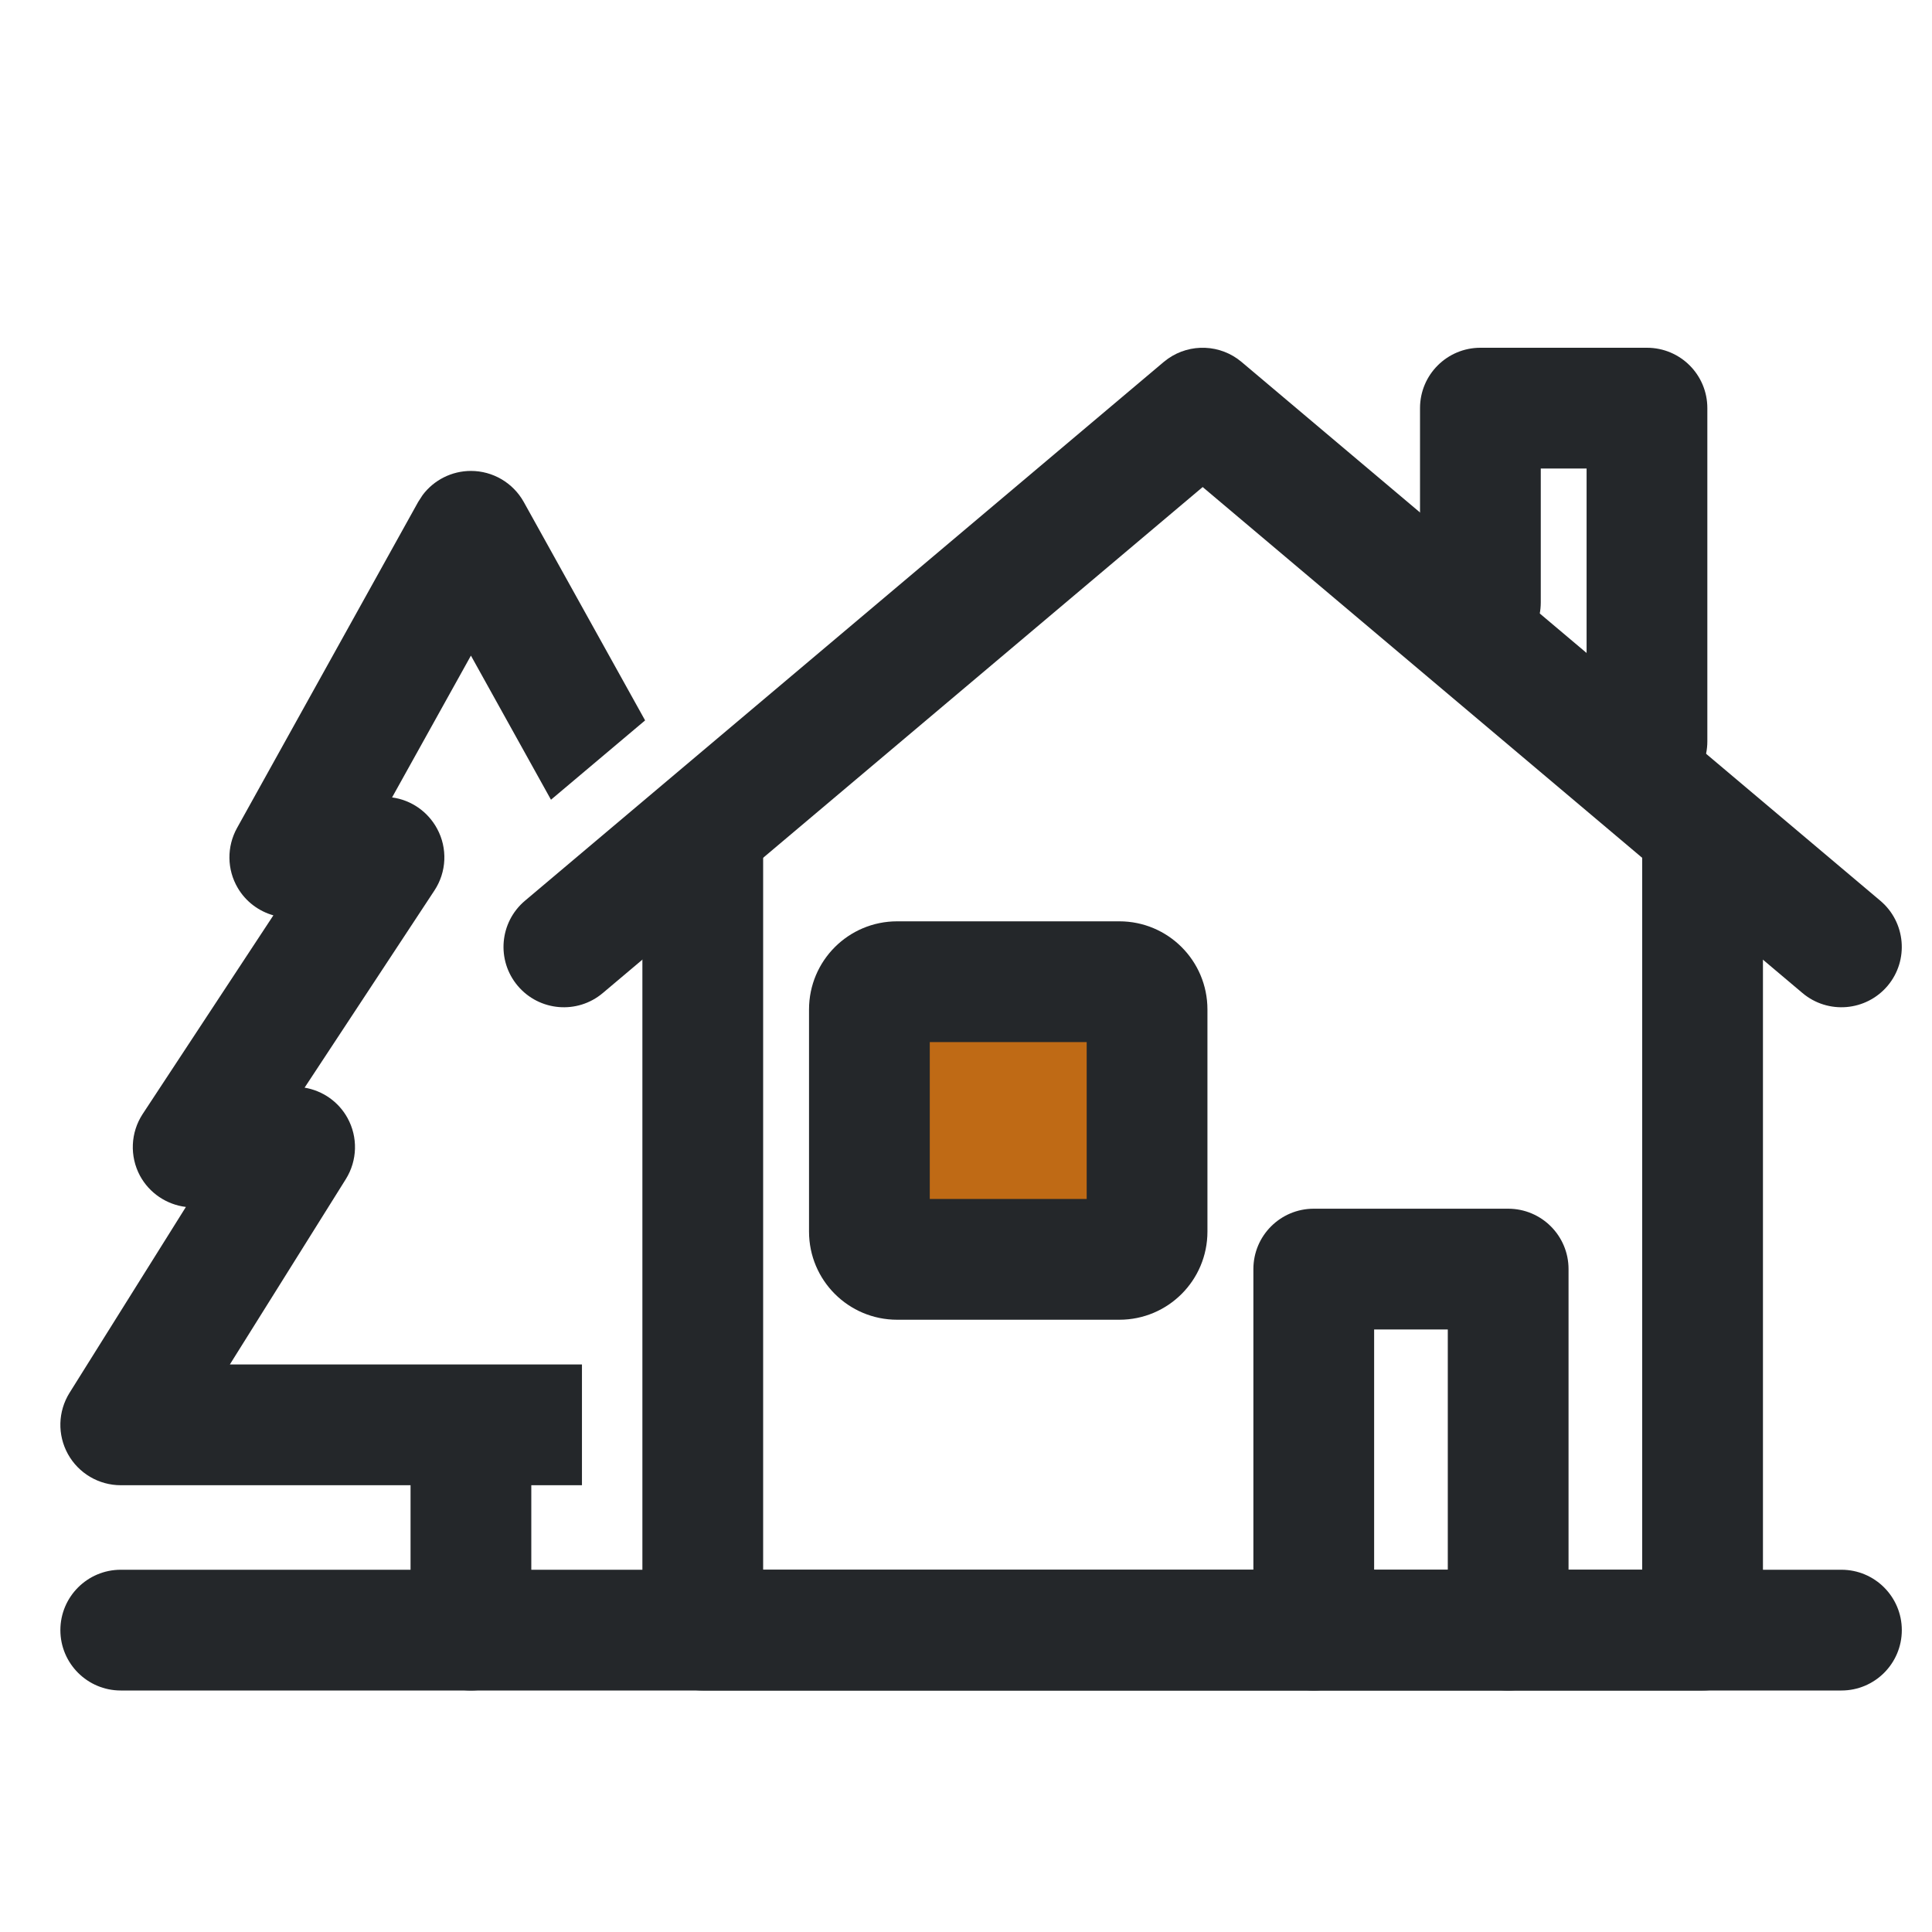
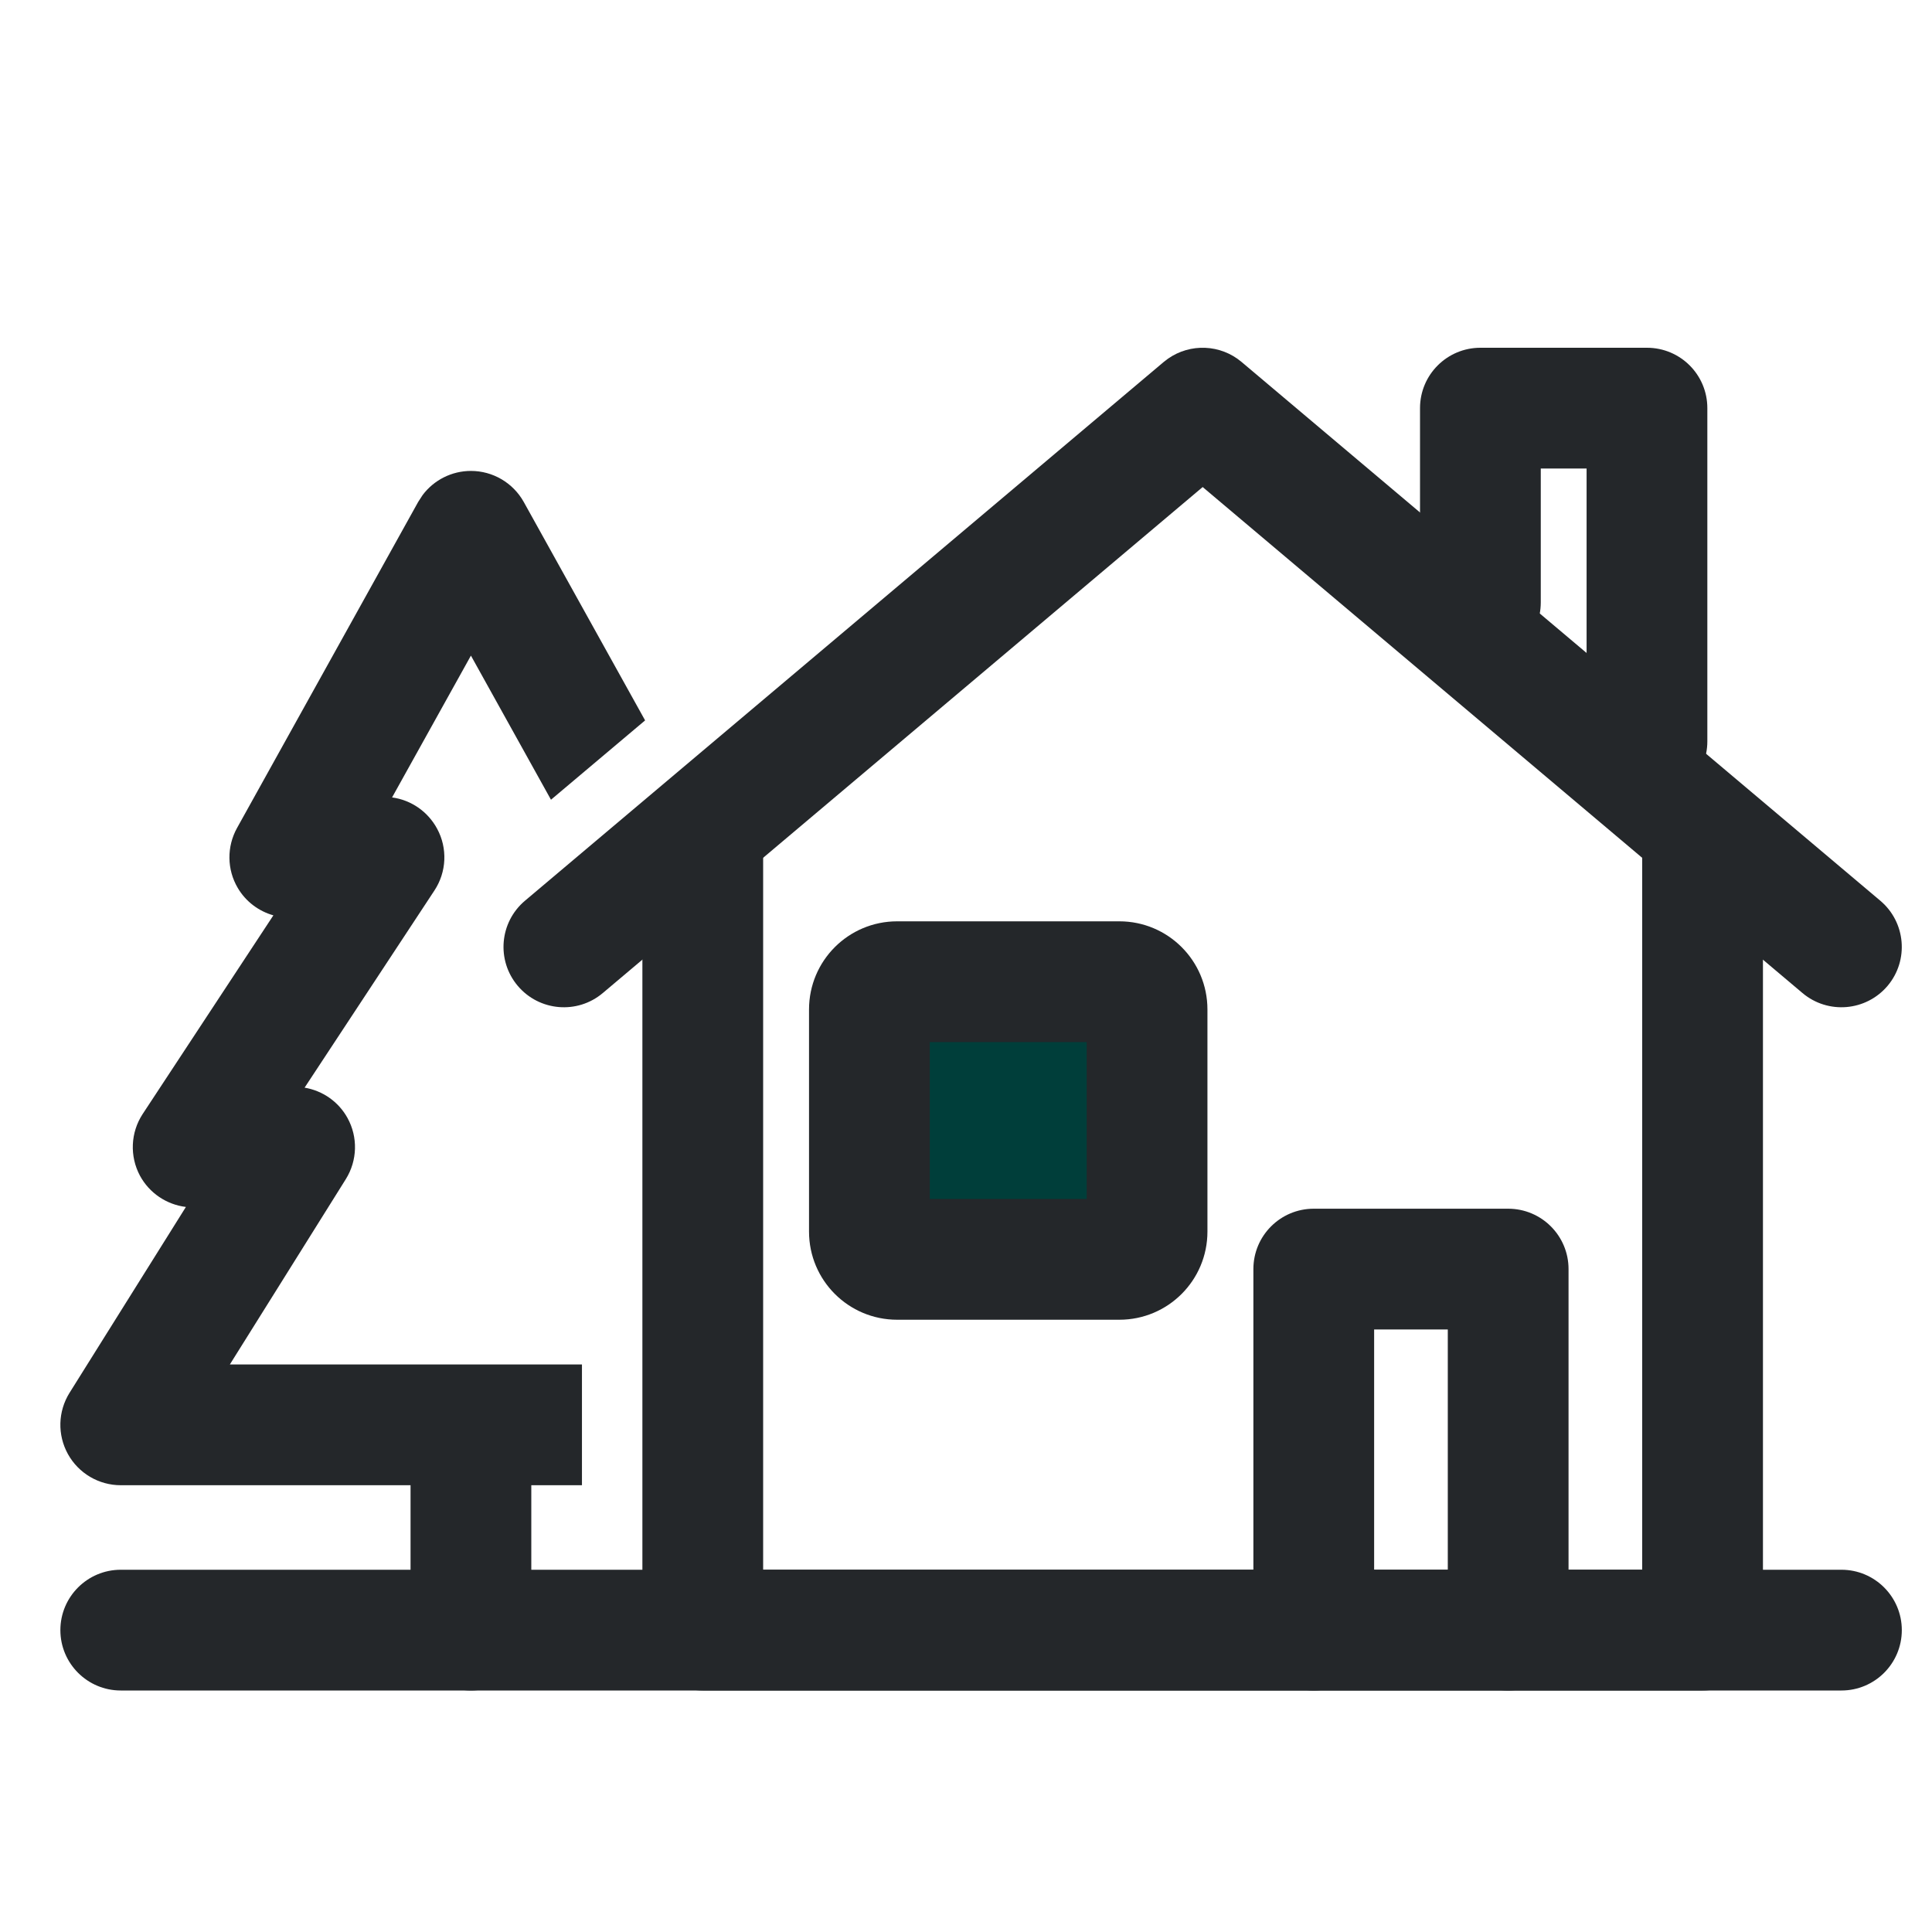
<svg xmlns="http://www.w3.org/2000/svg" width="32" height="32" viewBox="20 4 32 32">
  <defs />
  <path fill="#24272A" d="M27.8,11.8 C28.163,11.8 28.498,11.997 28.675,12.314 L30.685,15.932 L29.126,17.246 L27.8,14.859 L26.494,17.208 C26.809,17.25 27.087,17.442 27.24,17.726 C27.415,18.049 27.398,18.443 27.195,18.75 L25.045,22.015 C25.343,22.065 25.606,22.246 25.755,22.516 C25.931,22.834 25.92,23.222 25.728,23.53 L23.807,26.6 L29.639,26.6 L29.639,28.6 L22,28.6 C21.636,28.6 21.301,28.402 21.125,28.084 C20.949,27.766 20.959,27.378 21.152,27.069 L23.079,23.991 C22.76,23.952 22.475,23.762 22.319,23.475 C22.145,23.151 22.162,22.757 22.364,22.45 L24.528,19.161 C24.284,19.092 24.07,18.932 23.938,18.707 C23.758,18.402 23.754,18.024 23.926,17.714 L26.926,12.314 L26.999,12.201 C27.186,11.951 27.482,11.8 27.8,11.8 Z" />
  <path fill="#24272A" d="M26.8,31 L26.8,28.6 C26.8,28.047 27.248,27.6 27.8,27.6 C28.352,27.6 28.8,28.047 28.8,28.6 L28.8,31 C28.8,31.552 28.352,32 27.8,32 C27.248,32 26.8,31.552 26.8,31 Z" />
  <path fill="#24272A" d="M39.347,9.94 C39.715,9.683 40.215,9.701 40.564,9.995 L51.144,18.919 C51.566,19.275 51.62,19.906 51.265,20.328 C50.908,20.75 50.278,20.804 49.855,20.448 L39.92,12.067 L29.984,20.448 C29.562,20.804 28.931,20.75 28.575,20.328 C28.219,19.906 28.273,19.275 28.695,18.919 L39.275,9.995 L39.347,9.94 Z" />
  <path fill="#24272A" d="M30.64,17.936 C30.64,17.383 31.088,16.936 31.64,16.936 C32.192,16.936 32.64,17.383 32.64,17.936 L32.64,29.999 L47.2,29.999 L47.2,17.936 C47.2,17.383 47.647,16.936 48.2,16.936 C48.752,16.936 49.2,17.383 49.2,17.936 L49.2,31 C49.199,31.552 48.752,32 48.2,32 L31.64,32 C31.088,32 30.64,31.552 30.64,31 L30.64,17.936 Z" />
  <path fill="#24272A" d="M43.52,13.979 L43.52,10.76 C43.52,10.207 43.968,9.76 44.52,9.76 L47.279,9.76 C47.832,9.76 48.279,10.207 48.279,10.76 L48.279,16.279 C48.279,16.832 47.832,17.28 47.279,17.28 C46.727,17.28 46.279,16.831 46.279,16.279 L46.279,11.76 L45.52,11.76 L45.52,13.979 C45.52,14.532 45.072,14.979 44.52,14.979 C43.968,14.979 43.52,14.532 43.52,13.979 Z" />
-   <path fill="#BF6A15" d="M38.54,20.26 L34.86,20.26 C34.606,20.26 34.4,20.466 34.4,20.72 L34.4,24.4 C34.4,24.654 34.606,24.86 34.86,24.86 L38.54,24.86 C38.794,24.86 39,24.654 39,24.4 L39,20.72 C39,20.466 38.794,20.26 38.54,20.26 Z" />
+   <path fill="#003E3A" d="M38.54,20.26 L34.86,20.26 C34.606,20.26 34.4,20.466 34.4,20.72 L34.4,24.4 C34.4,24.654 34.606,24.86 34.86,24.86 L38.54,24.86 C38.794,24.86 39,24.654 39,24.4 L39,20.72 C39,20.466 38.794,20.26 38.54,20.26 Z" />
  <path fill="#24272A" d="M35.4,23.859 L37.999,23.859 L37.999,21.26 L35.4,21.26 L35.4,23.859 Z M39.999,24.399 C39.999,25.206 39.346,25.859 38.54,25.859 L34.86,25.859 C34.053,25.859 33.4,25.206 33.4,24.399 L33.4,20.72 C33.4,19.913 34.053,19.26 34.86,19.26 L38.54,19.26 C39.346,19.26 39.999,19.913 39.999,20.72 L39.999,24.399 Z" />
  <path fill="#24272A" d="M43.98,31 L43.98,26.02 L42.76,26.02 L42.76,31 C42.76,31.552 42.312,32 41.76,32 C41.208,32 40.76,31.552 40.76,31 L40.76,25.02 C40.76,24.467 41.208,24.02 41.76,24.02 L44.98,24.02 C45.532,24.02 45.98,24.467 45.98,25.02 L45.98,31 C45.979,31.552 45.532,32 44.98,32 C44.428,32 43.98,31.552 43.98,31 Z" />
  <path fill="#24272A" d="M50.5,30 C51.052,30 51.5,30.448 51.5,31 C51.5,31.552 51.052,32 50.5,32 L22,32 C21.448,32 21,31.552 21,31 C21,30.448 21.448,30 22,30 L50.5,30 Z" />
</svg>
